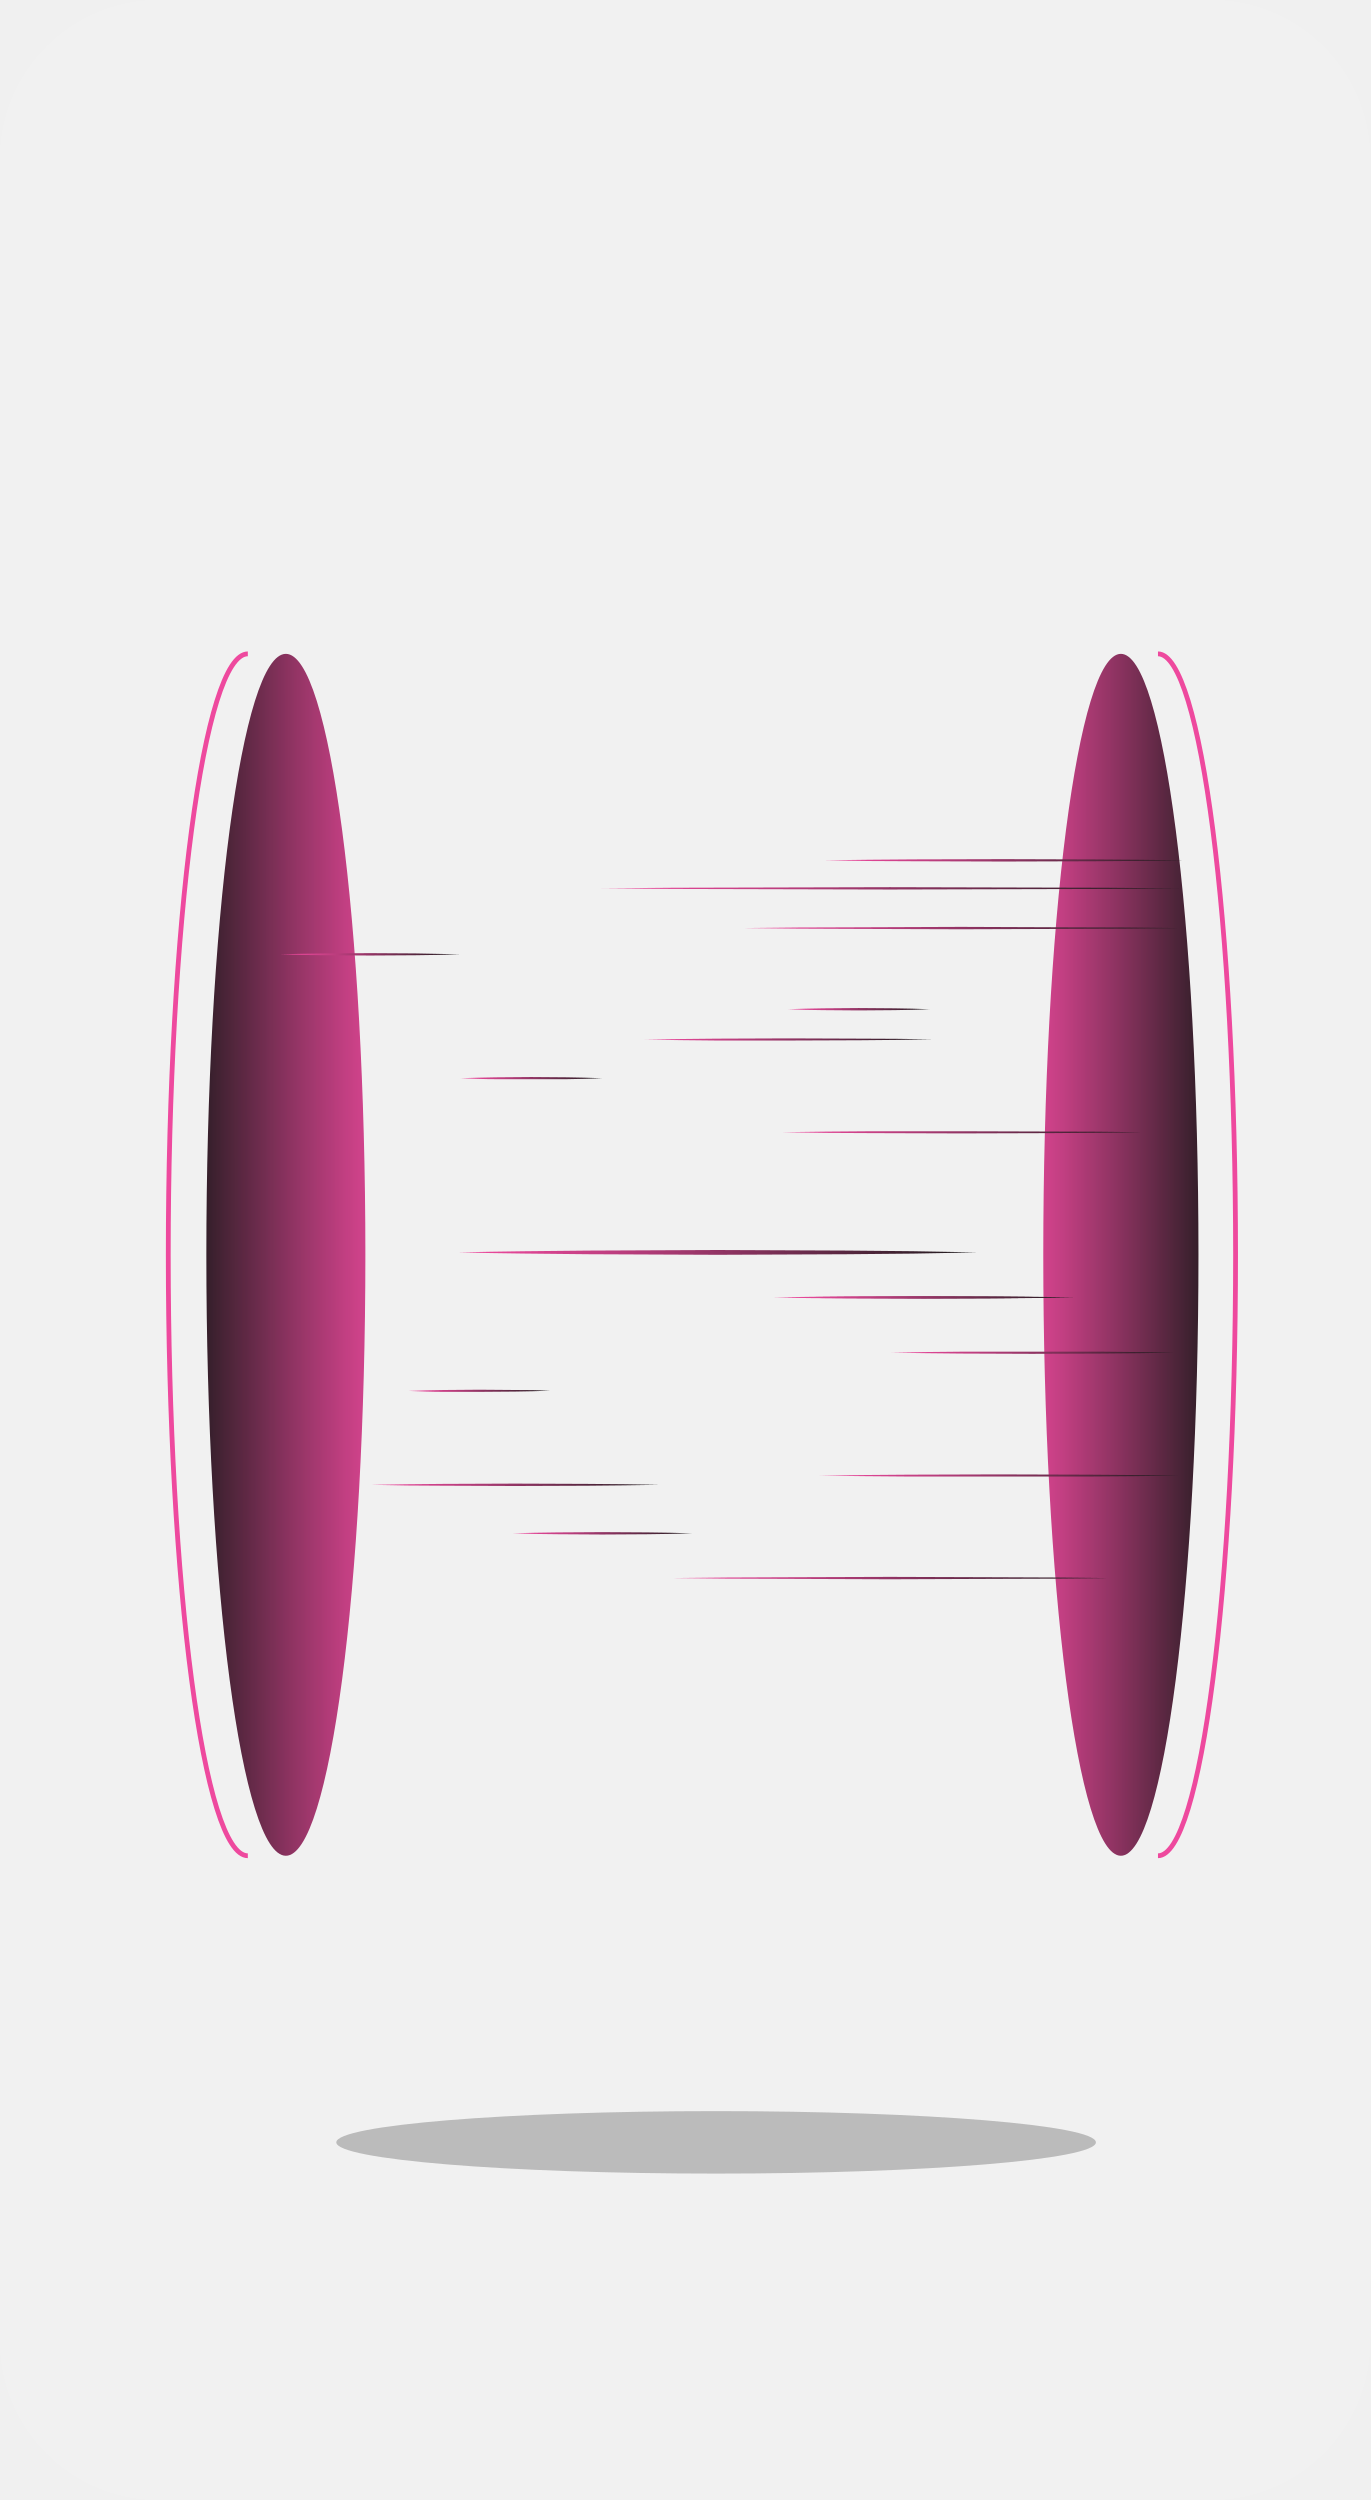
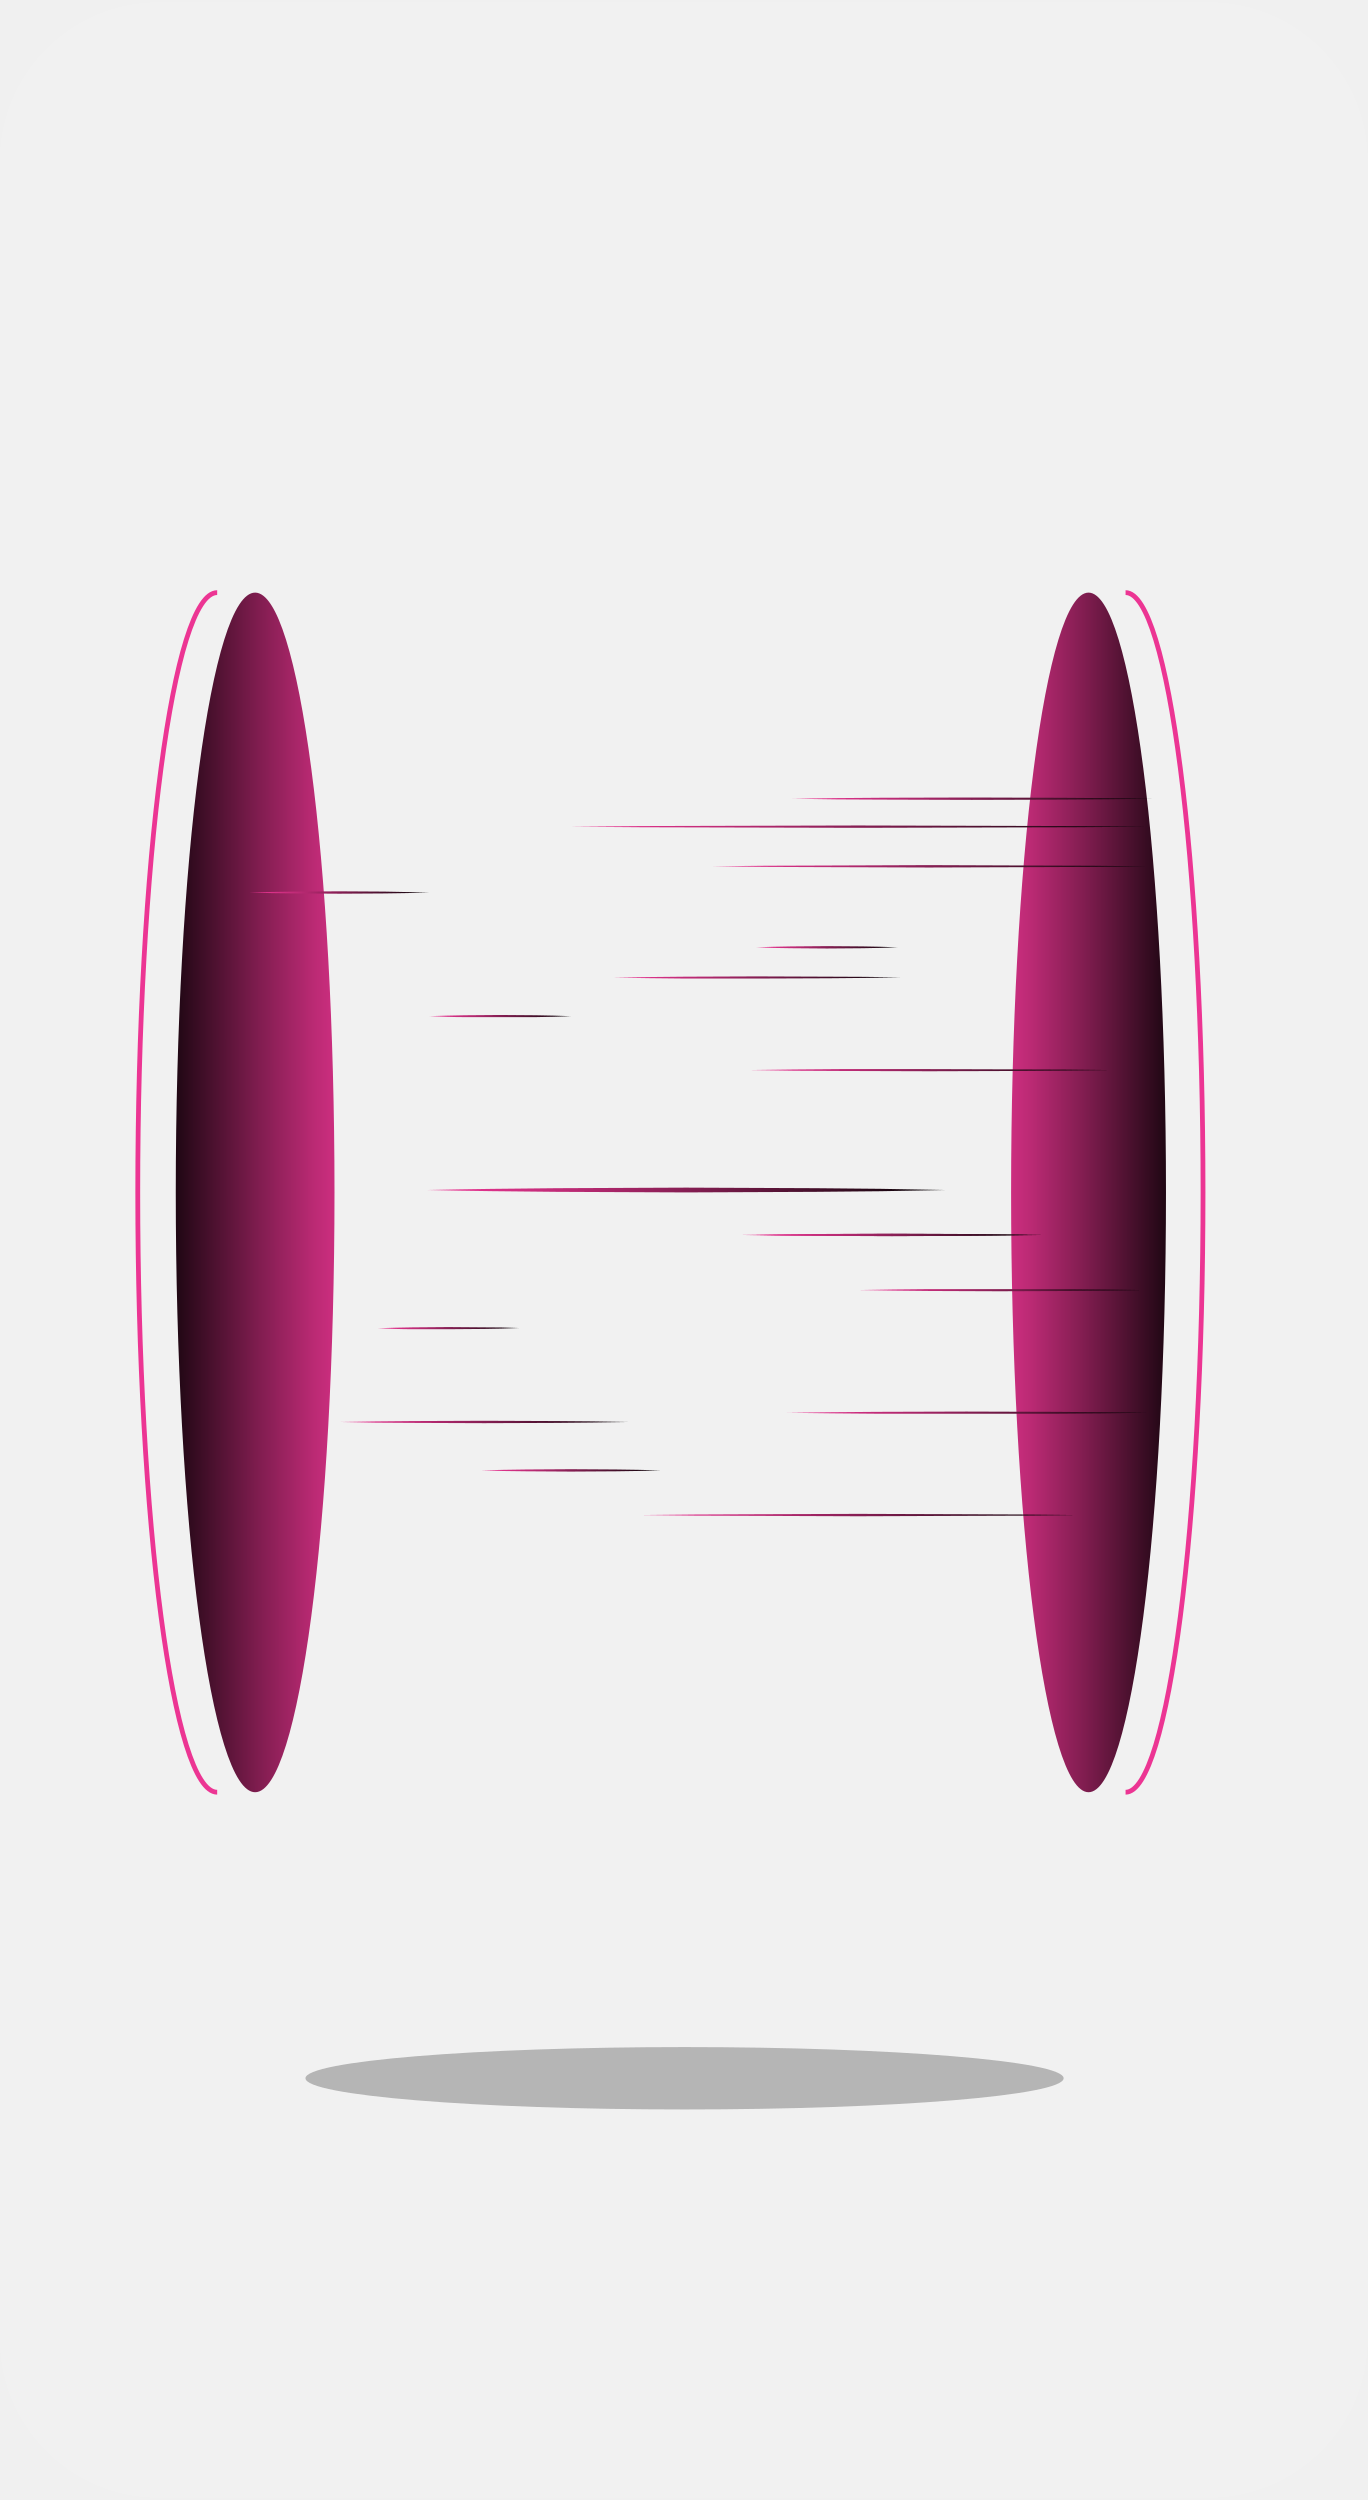
- <svg xmlns="http://www.w3.org/2000/svg" width="285" height="520" viewBox="0 0 285 520" fill="none">
-   <path opacity="0.25" d="M148.949 452.11C192.58 452.11 227.949 449.2 227.949 445.61C227.949 442.02 192.58 439.11 148.949 439.11C105.319 439.11 69.949 442.02 69.949 445.61C69.949 449.2 105.319 452.11 148.949 452.11Z" fill="black" />
-   <path d="M233.14 386C242.054 386 249.28 330.036 249.28 261C249.28 191.964 242.054 136 233.14 136C224.226 136 217 191.964 217 261C217 330.036 224.226 386 233.14 386Z" fill="url(#paint0_linear_0_1)" />
-   <path d="M240.859 136C249.779 136 256.999 192 256.999 261C256.999 330 249.779 386 240.859 386" stroke="#EC3593" stroke-miterlimit="10" />
-   <path d="M59.46 386C68.595 386 76 330.036 76 261C76 191.964 68.595 136 59.46 136C50.325 136 42.92 191.964 42.92 261C42.92 330.036 50.325 386 59.46 386Z" fill="url(#paint1_linear_0_1)" />
-   <path d="M51.55 136C42.41 136 35 192 35 261C35 330 42.41 386 51.55 386" stroke="#EC3593" stroke-miterlimit="10" />
-   <path d="M95.289 260.5C104.289 260.29 113.289 260.2 122.289 260.12L149.289 260L176.289 260.12L189.789 260.25L203.289 260.5L189.789 260.75L176.289 260.88L149.289 261L122.289 260.88C113.289 260.8 104.289 260.71 95.289 260.5Z" fill="url(#paint2_linear_0_1)" />
-   <path d="M245.188 184.78L230.168 184.9L215.158 184.94L185.128 185.02L155.098 184.94L140.078 184.9L125.068 184.78L140.078 184.65L155.098 184.61L185.128 184.53L215.158 184.61L230.168 184.65L245.188 184.78Z" fill="url(#paint3_linear_0_1)" />
-   <path d="M194.059 216.18C189.039 216.273 184.039 216.337 179.059 216.37L164.059 216.43H149.059C144.039 216.39 139.039 216.323 134.059 216.23C139.065 216.143 144.065 216.08 149.059 216.04L164.059 215.98L179.059 216.04C184.045 216.04 189.045 216.087 194.059 216.18Z" fill="url(#paint4_linear_0_1)" />
-   <path d="M220.719 269.86C215.712 269.953 210.712 270.017 205.719 270.05L190.719 270.11L175.719 270.05C170.699 270.05 165.699 269.987 160.719 269.86C165.725 269.767 170.725 269.703 175.719 269.67L190.719 269.61L205.719 269.67C210.712 269.703 215.712 269.767 220.719 269.86Z" fill="url(#paint5_linear_0_1)" />
-   <path d="M223.59 269.86C218.577 269.953 213.577 270.017 208.59 270.05L193.59 270.11L178.59 270.05C173.583 270.05 168.583 269.987 163.59 269.86C168.597 269.767 173.597 269.703 178.59 269.67L193.59 269.61L208.59 269.67C213.577 269.703 218.577 269.767 223.59 269.86Z" fill="url(#paint6_linear_0_1)" />
-   <path d="M137.189 308.84C132.183 308.927 127.183 308.99 122.189 309.03L107.189 309.09L92.189 309.03C87.169 309.03 82.169 308.967 77.189 308.84C82.21 308.747 87.21 308.683 92.189 308.65L107.189 308.59L122.189 308.65C127.176 308.677 132.176 308.74 137.189 308.84Z" fill="url(#paint7_linear_0_1)" />
-   <path d="M244.088 281.35C239.182 281.443 234.275 281.507 229.368 281.54L214.658 281.6L199.948 281.54C195.048 281.5 190.145 281.437 185.238 281.35C190.138 281.25 195.042 281.183 199.948 281.15H214.658H229.368C234.282 281.19 239.188 281.257 244.088 281.35Z" fill="url(#paint8_linear_0_1)" />
-   <path d="M245.19 306.92C238.943 307.02 232.697 307.087 226.45 307.12H207.72H188.99C182.743 307.08 176.497 307.013 170.25 306.92C176.503 306.833 182.75 306.77 188.99 306.73L207.72 306.67L226.45 306.73C232.703 306.77 238.95 306.833 245.19 306.92Z" fill="url(#paint9_linear_0_1)" />
-   <path d="M237.469 235.5C231.229 235.587 224.985 235.65 218.739 235.69L200.009 235.75L181.289 235.69C175.049 235.69 168.805 235.627 162.559 235.5C168.799 235.4 175.042 235.333 181.289 235.3H200.029L218.759 235.36C224.999 235.36 231.235 235.407 237.469 235.5Z" fill="url(#paint10_linear_0_1)" />
-   <path d="M245.19 193.04L233.87 193.16L222.54 193.21L199.9 193.29L177.25 193.21L165.93 193.16L154.6 193.04L165.93 192.92L177.25 192.88L199.9 192.79L222.54 192.88L233.87 192.92L245.19 193.04Z" fill="url(#paint11_linear_0_1)" />
-   <path d="M193.389 209.92C190.929 210.01 188.469 210.08 186.009 210.11L178.629 210.17L171.239 210.11C168.779 210.11 166.319 210.01 163.859 209.92C166.319 209.83 168.779 209.76 171.239 209.73L178.629 209.67L186.009 209.73C188.469 209.76 190.929 209.83 193.389 209.92Z" fill="url(#paint12_linear_0_1)" />
-   <path d="M125.29 224.27C122.83 224.37 120.37 224.43 117.91 224.47H110.52H103.14C100.68 224.47 98.22 224.37 95.76 224.27C98.22 224.183 100.68 224.12 103.14 224.08L110.52 224.02L117.91 224.08C120.37 224.12 122.83 224.183 125.29 224.27Z" fill="url(#paint13_linear_0_1)" />
-   <path d="M114.489 289.26C112.029 289.35 109.569 289.42 107.109 289.45L99.719 289.51H92.339C89.879 289.51 87.419 289.41 84.959 289.31C87.419 289.22 89.879 289.15 92.339 289.12L99.719 289.06L107.109 289.12C109.569 289.1 112.029 289.17 114.489 289.26Z" fill="url(#paint14_linear_0_1)" />
-   <path d="M230.42 328.24L219.1 328.36L207.78 328.4L185.13 328.49L162.48 328.4L151.16 328.36L139.84 328.24L151.16 328.12L162.48 328.07L185.13 327.99L207.78 328.07L219.1 328.12L230.42 328.24Z" fill="url(#paint15_linear_0_1)" />
-   <path d="M246.29 178.95C240.05 179.043 233.806 179.107 227.56 179.14L208.82 179.2L190.09 179.14C183.843 179.14 177.596 179.077 171.35 178.95C177.603 178.85 183.85 178.783 190.09 178.75L208.82 178.7L227.56 178.76C233.8 178.793 240.043 178.857 246.29 178.95Z" fill="url(#paint16_linear_0_1)" />
-   <path d="M144.029 318.93C140.899 319.02 137.779 319.09 134.659 319.12L125.289 319.18L115.919 319.12C112.799 319.12 109.679 319.02 106.559 318.93C109.679 318.84 112.799 318.77 115.919 318.74L125.289 318.68L134.659 318.74C137.779 318.77 140.899 318.84 144.029 318.93Z" fill="url(#paint17_linear_0_1)" />
-   <path d="M95.759 198.5C92.639 198.59 89.509 198.66 86.389 198.69L77.019 198.75L67.659 198.69C64.529 198.69 61.409 198.59 58.289 198.5C61.409 198.41 64.529 198.34 67.659 198.31L77.019 198.25L86.389 198.31C89.509 198.36 92.639 198.43 95.759 198.5Z" fill="url(#paint18_linear_0_1)" />
-   <path opacity="0.1" d="M251.93 0H33.07C14.806 0 0 14.806 0 33.07V486.93C0 505.194 14.806 520 33.07 520H251.93C270.194 520 285 505.194 285 486.93V33.07C285 14.806 270.194 0 251.93 0Z" fill="white" />
+ <svg xmlns="http://www.w3.org/2000/svg" width="285" height="521" viewBox="0 0 285 521" fill="none">
+   <path opacity="0.1" d="M251.93 0.5H33.07C14.806 0.5 0 15.306 0 33.57V487.43C0 505.694 14.806 520.5 33.07 520.5H251.93C270.194 520.5 285 505.694 285 487.43V33.57C285 15.306 270.194 0.5 251.93 0.5Z" fill="white" />
+   <path opacity="0.25" d="M142.66 439.61C186.29 439.61 221.66 436.7 221.66 433.11C221.66 429.52 186.29 426.61 142.66 426.61C99.029 426.61 63.66 429.52 63.66 433.11C63.66 436.7 99.029 439.61 142.66 439.61Z" fill="black" />
+   <path d="M226.85 373.5C235.764 373.5 242.99 317.536 242.99 248.5C242.99 179.464 235.764 123.5 226.85 123.5C217.936 123.5 210.71 179.464 210.71 248.5C210.71 317.536 217.936 373.5 226.85 373.5Z" fill="url(#paint0_linear_0_1)" />
+   <path d="M234.57 123.5C243.49 123.5 250.71 179.5 250.71 248.5C250.71 317.5 243.49 373.5 234.57 373.5" stroke="#EC3593" stroke-miterlimit="10" />
+   <path d="M53.17 373.5C62.305 373.5 69.71 317.536 69.71 248.5C69.71 179.464 62.305 123.5 53.17 123.5C44.035 123.5 36.63 179.464 36.63 248.5C36.63 317.536 44.035 373.5 53.17 373.5Z" fill="url(#paint1_linear_0_1)" />
+   <path d="M45.26 123.5C36.12 123.5 28.71 179.5 28.71 248.5C28.71 317.5 36.12 373.5 45.26 373.5" stroke="#EC3593" stroke-miterlimit="10" />
+   <path d="M89 248C98 247.79 107 247.7 116 247.62L143 247.5L170 247.62L183.5 247.75L197 248L183.5 248.25L170 248.38L143 248.5L116 248.38C107 248.3 98 248.21 89 248Z" fill="url(#paint2_linear_0_1)" />
+   <path d="M238.9 172.28L223.88 172.4L208.87 172.44L178.84 172.52L148.81 172.44L133.79 172.4L118.78 172.28L133.79 172.15L148.81 172.11L178.84 172.03L208.87 172.11L223.88 172.15L238.9 172.28Z" fill="url(#paint3_linear_0_1)" />
+   <path d="M187.77 203.68C182.75 203.773 177.75 203.837 172.77 203.87L157.77 203.93H142.77C137.75 203.89 132.75 203.823 127.77 203.73C132.777 203.643 137.777 203.58 142.77 203.54L157.77 203.48L172.77 203.54C177.757 203.54 182.757 203.587 187.77 203.68Z" fill="url(#paint4_linear_0_1)" />
+   <path d="M214.43 257.36C209.423 257.453 204.423 257.517 199.43 257.55L184.43 257.61L169.43 257.55C164.41 257.55 159.41 257.487 154.43 257.36C159.437 257.267 164.437 257.203 169.43 257.17L184.43 257.11L199.43 257.17C204.423 257.203 209.423 257.267 214.43 257.36Z" fill="url(#paint5_linear_0_1)" />
+   <path d="M217.3 257.36C212.287 257.453 207.287 257.517 202.3 257.55L187.3 257.61L172.3 257.55C167.293 257.55 162.293 257.487 157.3 257.36C162.307 257.267 167.307 257.203 172.3 257.17L187.3 257.11L202.3 257.17C207.287 257.203 212.287 257.267 217.3 257.36Z" fill="url(#paint6_linear_0_1)" />
+   <path d="M130.9 296.34C125.893 296.427 120.893 296.49 115.9 296.53L100.9 296.59L85.9 296.53C80.88 296.53 75.88 296.467 70.9 296.34C75.92 296.247 80.92 296.183 85.9 296.15L100.9 296.09L115.9 296.15C120.887 296.177 125.887 296.24 130.9 296.34Z" fill="url(#paint7_linear_0_1)" />
+   <path d="M237.8 268.85C232.893 268.943 227.987 269.007 223.08 269.04L208.37 269.1L193.66 269.04C188.76 269 183.857 268.937 178.95 268.85C183.85 268.75 188.753 268.683 193.66 268.65H208.37H223.08C227.993 268.69 232.9 268.757 237.8 268.85Z" fill="url(#paint8_linear_0_1)" />
+   <path d="M238.9 294.42C232.653 294.52 226.407 294.587 220.16 294.62H201.43H182.7C176.453 294.58 170.207 294.513 163.96 294.42C170.213 294.333 176.46 294.27 182.7 294.23L201.43 294.17L220.16 294.23C226.413 294.27 232.66 294.333 238.9 294.42Z" fill="url(#paint9_linear_0_1)" />
+   <path d="M231.18 223C224.94 223.087 218.697 223.15 212.45 223.19L193.72 223.25L175 223.19C168.76 223.19 162.517 223.127 156.27 223C162.51 222.9 168.753 222.833 175 222.8H193.74L212.47 222.86C218.71 222.86 224.947 222.907 231.18 223Z" fill="url(#paint10_linear_0_1)" />
+   <path d="M238.9 180.54L227.58 180.66L216.25 180.71L193.61 180.79L170.96 180.71L159.64 180.66L148.31 180.54L159.64 180.42L170.96 180.38L193.61 180.29L216.25 180.38L227.58 180.42L238.9 180.54Z" fill="url(#paint11_linear_0_1)" />
+   <path d="M187.1 197.42C184.64 197.51 182.18 197.58 179.72 197.61L172.34 197.67L164.95 197.61C162.49 197.61 160.03 197.51 157.57 197.42C160.03 197.33 162.49 197.26 164.95 197.23L172.34 197.17L179.72 197.23C182.18 197.26 184.64 197.33 187.1 197.42Z" fill="url(#paint12_linear_0_1)" />
+   <path d="M119 211.77C116.54 211.87 114.08 211.93 111.62 211.97H104.23H96.85C94.39 211.97 91.93 211.87 89.47 211.77C91.93 211.683 94.39 211.62 96.85 211.58L104.23 211.52L111.62 211.58C114.08 211.62 116.54 211.683 119 211.77Z" fill="url(#paint13_linear_0_1)" />
+   <path d="M108.2 276.76C105.74 276.85 103.28 276.92 100.82 276.95L93.43 277.01H86.05C83.59 277.01 81.13 276.91 78.67 276.81C81.13 276.72 83.59 276.65 86.05 276.62L93.43 276.56L100.82 276.62C103.28 276.6 105.74 276.67 108.2 276.76Z" fill="url(#paint14_linear_0_1)" />
+   <path d="M224.13 315.74L212.81 315.86L201.49 315.9L178.84 315.99L156.19 315.9L144.87 315.86L133.55 315.74L144.87 315.62L156.19 315.57L178.84 315.49L201.49 315.57L212.81 315.62L224.13 315.74Z" fill="url(#paint15_linear_0_1)" />
+   <path d="M240 166.45C233.76 166.543 227.517 166.607 221.27 166.64L202.53 166.7L183.8 166.64C177.553 166.64 171.307 166.577 165.06 166.45C171.313 166.35 177.56 166.283 183.8 166.25L202.53 166.2L221.27 166.26C227.51 166.293 233.753 166.357 240 166.45Z" fill="url(#paint16_linear_0_1)" />
+   <path d="M137.74 306.43C134.61 306.52 131.49 306.59 128.37 306.62L119 306.68L109.63 306.62C106.51 306.62 103.39 306.52 100.27 306.43C103.39 306.34 106.51 306.27 109.63 306.24L119 306.18L128.37 306.24C131.49 306.27 134.61 306.34 137.74 306.43Z" fill="url(#paint17_linear_0_1)" />
+   <path d="M89.47 186C86.35 186.09 83.22 186.16 80.1 186.19L70.73 186.25L61.37 186.19C58.24 186.19 55.12 186.09 52 186C55.12 185.91 58.24 185.84 61.37 185.81L70.73 185.75L80.1 185.81C83.22 185.86 86.35 185.93 89.47 186Z" fill="url(#paint18_linear_0_1)" />
  <defs>
-     <linearGradient id="paint0_linear_0_1" x1="208.06" y1="260.99" x2="254.46" y2="261.01" gradientUnits="userSpaceOnUse">
+     <linearGradient id="paint0_linear_0_1" x1="201.77" y1="248.49" x2="248.17" y2="248.51" gradientUnits="userSpaceOnUse">
      <stop stop-color="#EC3593" />
      <stop offset="0.1" stop-color="#DE328B" />
      <stop offset="0.28" stop-color="#BB2A74" />
      <stop offset="0.52" stop-color="#811D50" />
      <stop offset="0.82" stop-color="#320B1F" />
      <stop offset="1" />
    </linearGradient>
-     <linearGradient id="paint1_linear_0_1" x1="85.17" y1="260.98" x2="37.61" y2="261.01" gradientUnits="userSpaceOnUse">
+     <linearGradient id="paint1_linear_0_1" x1="78.88" y1="248.48" x2="31.32" y2="248.51" gradientUnits="userSpaceOnUse">
      <stop stop-color="#EC3593" />
      <stop offset="0.1" stop-color="#DE328B" />
      <stop offset="0.28" stop-color="#BB2A74" />
      <stop offset="0.52" stop-color="#811D50" />
      <stop offset="0.82" stop-color="#320B1F" />
      <stop offset="1" />
    </linearGradient>
-     <linearGradient id="paint2_linear_0_1" x1="95.289" y1="260.5" x2="203.289" y2="260.5" gradientUnits="userSpaceOnUse">
+     <linearGradient id="paint2_linear_0_1" x1="89" y1="248" x2="197" y2="248" gradientUnits="userSpaceOnUse">
      <stop stop-color="#EC3593" />
      <stop offset="0.1" stop-color="#DE328B" />
      <stop offset="0.28" stop-color="#BB2A74" />
      <stop offset="0.52" stop-color="#811D50" />
      <stop offset="0.82" stop-color="#320B1F" />
      <stop offset="1" />
    </linearGradient>
-     <linearGradient id="paint3_linear_0_1" x1="125.068" y1="184.78" x2="245.188" y2="184.78" gradientUnits="userSpaceOnUse">
+     <linearGradient id="paint3_linear_0_1" x1="118.78" y1="172.28" x2="238.9" y2="172.28" gradientUnits="userSpaceOnUse">
      <stop stop-color="#EC3593" />
      <stop offset="0.1" stop-color="#DE328B" />
      <stop offset="0.28" stop-color="#BB2A74" />
      <stop offset="0.52" stop-color="#811D50" />
      <stop offset="0.82" stop-color="#320B1F" />
      <stop offset="1" />
    </linearGradient>
-     <linearGradient id="paint4_linear_0_1" x1="133.889" y1="216.18" x2="194.059" y2="216.18" gradientUnits="userSpaceOnUse">
+     <linearGradient id="paint4_linear_0_1" x1="127.6" y1="203.68" x2="187.77" y2="203.68" gradientUnits="userSpaceOnUse">
      <stop stop-color="#EC3593" />
      <stop offset="0.1" stop-color="#DE328B" />
      <stop offset="0.28" stop-color="#BB2A74" />
      <stop offset="0.52" stop-color="#811D50" />
      <stop offset="0.82" stop-color="#320B1F" />
      <stop offset="1" />
    </linearGradient>
-     <linearGradient id="paint5_linear_0_1" x1="160.559" y1="269.86" x2="220.719" y2="269.86" gradientUnits="userSpaceOnUse">
+     <linearGradient id="paint5_linear_0_1" x1="154.27" y1="257.36" x2="214.43" y2="257.36" gradientUnits="userSpaceOnUse">
      <stop stop-color="#EC3593" />
      <stop offset="0.1" stop-color="#DE328B" />
      <stop offset="0.28" stop-color="#BB2A74" />
      <stop offset="0.52" stop-color="#811D50" />
      <stop offset="0.82" stop-color="#320B1F" />
      <stop offset="1" />
    </linearGradient>
-     <linearGradient id="paint6_linear_0_1" x1="163.42" y1="269.86" x2="223.59" y2="269.86" gradientUnits="userSpaceOnUse">
+     <linearGradient id="paint6_linear_0_1" x1="157.13" y1="257.36" x2="217.3" y2="257.36" gradientUnits="userSpaceOnUse">
      <stop stop-color="#EC3593" />
      <stop offset="0.1" stop-color="#DE328B" />
      <stop offset="0.28" stop-color="#BB2A74" />
      <stop offset="0.52" stop-color="#811D50" />
      <stop offset="0.82" stop-color="#320B1F" />
      <stop offset="1" />
    </linearGradient>
-     <linearGradient id="paint7_linear_0_1" x1="77.019" y1="308.84" x2="137.189" y2="308.84" gradientUnits="userSpaceOnUse">
+     <linearGradient id="paint7_linear_0_1" x1="70.73" y1="296.34" x2="130.9" y2="296.34" gradientUnits="userSpaceOnUse">
      <stop stop-color="#EC3593" />
      <stop offset="0.1" stop-color="#DE328B" />
      <stop offset="0.28" stop-color="#BB2A74" />
      <stop offset="0.52" stop-color="#811D50" />
      <stop offset="0.82" stop-color="#320B1F" />
      <stop offset="1" />
    </linearGradient>
-     <linearGradient id="paint8_linear_0_1" x1="185.238" y1="281.35" x2="244.088" y2="281.35" gradientUnits="userSpaceOnUse">
+     <linearGradient id="paint8_linear_0_1" x1="178.95" y1="268.85" x2="237.8" y2="268.85" gradientUnits="userSpaceOnUse">
      <stop stop-color="#EC3593" />
      <stop offset="0.1" stop-color="#DE328B" />
      <stop offset="0.28" stop-color="#BB2A74" />
      <stop offset="0.52" stop-color="#811D50" />
      <stop offset="0.82" stop-color="#320B1F" />
      <stop offset="1" />
    </linearGradient>
-     <linearGradient id="paint9_linear_0_1" x1="170.25" y1="306.92" x2="245.19" y2="306.92" gradientUnits="userSpaceOnUse">
+     <linearGradient id="paint9_linear_0_1" x1="163.96" y1="294.42" x2="238.9" y2="294.42" gradientUnits="userSpaceOnUse">
      <stop stop-color="#EC3593" />
      <stop offset="0.1" stop-color="#DE328B" />
      <stop offset="0.28" stop-color="#BB2A74" />
      <stop offset="0.52" stop-color="#811D50" />
      <stop offset="0.82" stop-color="#320B1F" />
      <stop offset="1" />
    </linearGradient>
-     <linearGradient id="paint10_linear_0_1" x1="162.539" y1="235.5" x2="237.469" y2="235.5" gradientUnits="userSpaceOnUse">
+     <linearGradient id="paint10_linear_0_1" x1="156.25" y1="223" x2="231.18" y2="223" gradientUnits="userSpaceOnUse">
      <stop stop-color="#EC3593" />
      <stop offset="0.1" stop-color="#DE328B" />
      <stop offset="0.28" stop-color="#BB2A74" />
      <stop offset="0.52" stop-color="#811D50" />
      <stop offset="0.82" stop-color="#320B1F" />
      <stop offset="1" />
    </linearGradient>
-     <linearGradient id="paint11_linear_0_1" x1="154.6" y1="193.04" x2="245.19" y2="193.04" gradientUnits="userSpaceOnUse">
+     <linearGradient id="paint11_linear_0_1" x1="148.31" y1="180.54" x2="238.9" y2="180.54" gradientUnits="userSpaceOnUse">
      <stop stop-color="#EC3593" />
      <stop offset="0.1" stop-color="#DE328B" />
      <stop offset="0.28" stop-color="#BB2A74" />
      <stop offset="0.52" stop-color="#811D50" />
      <stop offset="0.82" stop-color="#320B1F" />
      <stop offset="1" />
    </linearGradient>
-     <linearGradient id="paint12_linear_0_1" x1="163.859" y1="209.92" x2="193.389" y2="209.92" gradientUnits="userSpaceOnUse">
+     <linearGradient id="paint12_linear_0_1" x1="157.57" y1="197.42" x2="187.1" y2="197.42" gradientUnits="userSpaceOnUse">
      <stop stop-color="#EC3593" />
      <stop offset="0.1" stop-color="#DE328B" />
      <stop offset="0.28" stop-color="#BB2A74" />
      <stop offset="0.52" stop-color="#811D50" />
      <stop offset="0.82" stop-color="#320B1F" />
      <stop offset="1" />
    </linearGradient>
-     <linearGradient id="paint13_linear_0_1" x1="95.76" y1="224.27" x2="125.29" y2="224.27" gradientUnits="userSpaceOnUse">
+     <linearGradient id="paint13_linear_0_1" x1="89.47" y1="211.77" x2="119" y2="211.77" gradientUnits="userSpaceOnUse">
      <stop stop-color="#EC3593" />
      <stop offset="0.1" stop-color="#DE328B" />
      <stop offset="0.28" stop-color="#BB2A74" />
      <stop offset="0.52" stop-color="#811D50" />
      <stop offset="0.82" stop-color="#320B1F" />
      <stop offset="1" />
    </linearGradient>
-     <linearGradient id="paint14_linear_0_1" x1="84.959" y1="289.26" x2="114.489" y2="289.26" gradientUnits="userSpaceOnUse">
+     <linearGradient id="paint14_linear_0_1" x1="78.67" y1="276.76" x2="108.2" y2="276.76" gradientUnits="userSpaceOnUse">
      <stop stop-color="#EC3593" />
      <stop offset="0.1" stop-color="#DE328B" />
      <stop offset="0.28" stop-color="#BB2A74" />
      <stop offset="0.52" stop-color="#811D50" />
      <stop offset="0.82" stop-color="#320B1F" />
      <stop offset="1" />
    </linearGradient>
-     <linearGradient id="paint15_linear_0_1" x1="139.84" y1="328.24" x2="230.42" y2="328.24" gradientUnits="userSpaceOnUse">
+     <linearGradient id="paint15_linear_0_1" x1="133.55" y1="315.74" x2="224.13" y2="315.74" gradientUnits="userSpaceOnUse">
      <stop stop-color="#EC3593" />
      <stop offset="0.1" stop-color="#DE328B" />
      <stop offset="0.28" stop-color="#BB2A74" />
      <stop offset="0.52" stop-color="#811D50" />
      <stop offset="0.82" stop-color="#320B1F" />
      <stop offset="1" />
    </linearGradient>
-     <linearGradient id="paint16_linear_0_1" x1="171.35" y1="178.95" x2="246.29" y2="178.95" gradientUnits="userSpaceOnUse">
+     <linearGradient id="paint16_linear_0_1" x1="165.06" y1="166.45" x2="240" y2="166.45" gradientUnits="userSpaceOnUse">
      <stop stop-color="#EC3593" />
      <stop offset="0.1" stop-color="#DE328B" />
      <stop offset="0.28" stop-color="#BB2A74" />
      <stop offset="0.52" stop-color="#811D50" />
      <stop offset="0.82" stop-color="#320B1F" />
      <stop offset="1" />
    </linearGradient>
-     <linearGradient id="paint17_linear_0_1" x1="106.559" y1="318.93" x2="144.029" y2="318.93" gradientUnits="userSpaceOnUse">
+     <linearGradient id="paint17_linear_0_1" x1="100.27" y1="306.43" x2="137.74" y2="306.43" gradientUnits="userSpaceOnUse">
      <stop stop-color="#EC3593" />
      <stop offset="0.1" stop-color="#DE328B" />
      <stop offset="0.28" stop-color="#BB2A74" />
      <stop offset="0.52" stop-color="#811D50" />
      <stop offset="0.82" stop-color="#320B1F" />
      <stop offset="1" />
    </linearGradient>
-     <linearGradient id="paint18_linear_0_1" x1="58.289" y1="198.52" x2="95.759" y2="198.52" gradientUnits="userSpaceOnUse">
+     <linearGradient id="paint18_linear_0_1" x1="52" y1="186.02" x2="89.47" y2="186.02" gradientUnits="userSpaceOnUse">
      <stop stop-color="#EC3593" />
      <stop offset="0.1" stop-color="#DE328B" />
      <stop offset="0.28" stop-color="#BB2A74" />
      <stop offset="0.52" stop-color="#811D50" />
      <stop offset="0.82" stop-color="#320B1F" />
      <stop offset="1" />
    </linearGradient>
  </defs>
</svg>
